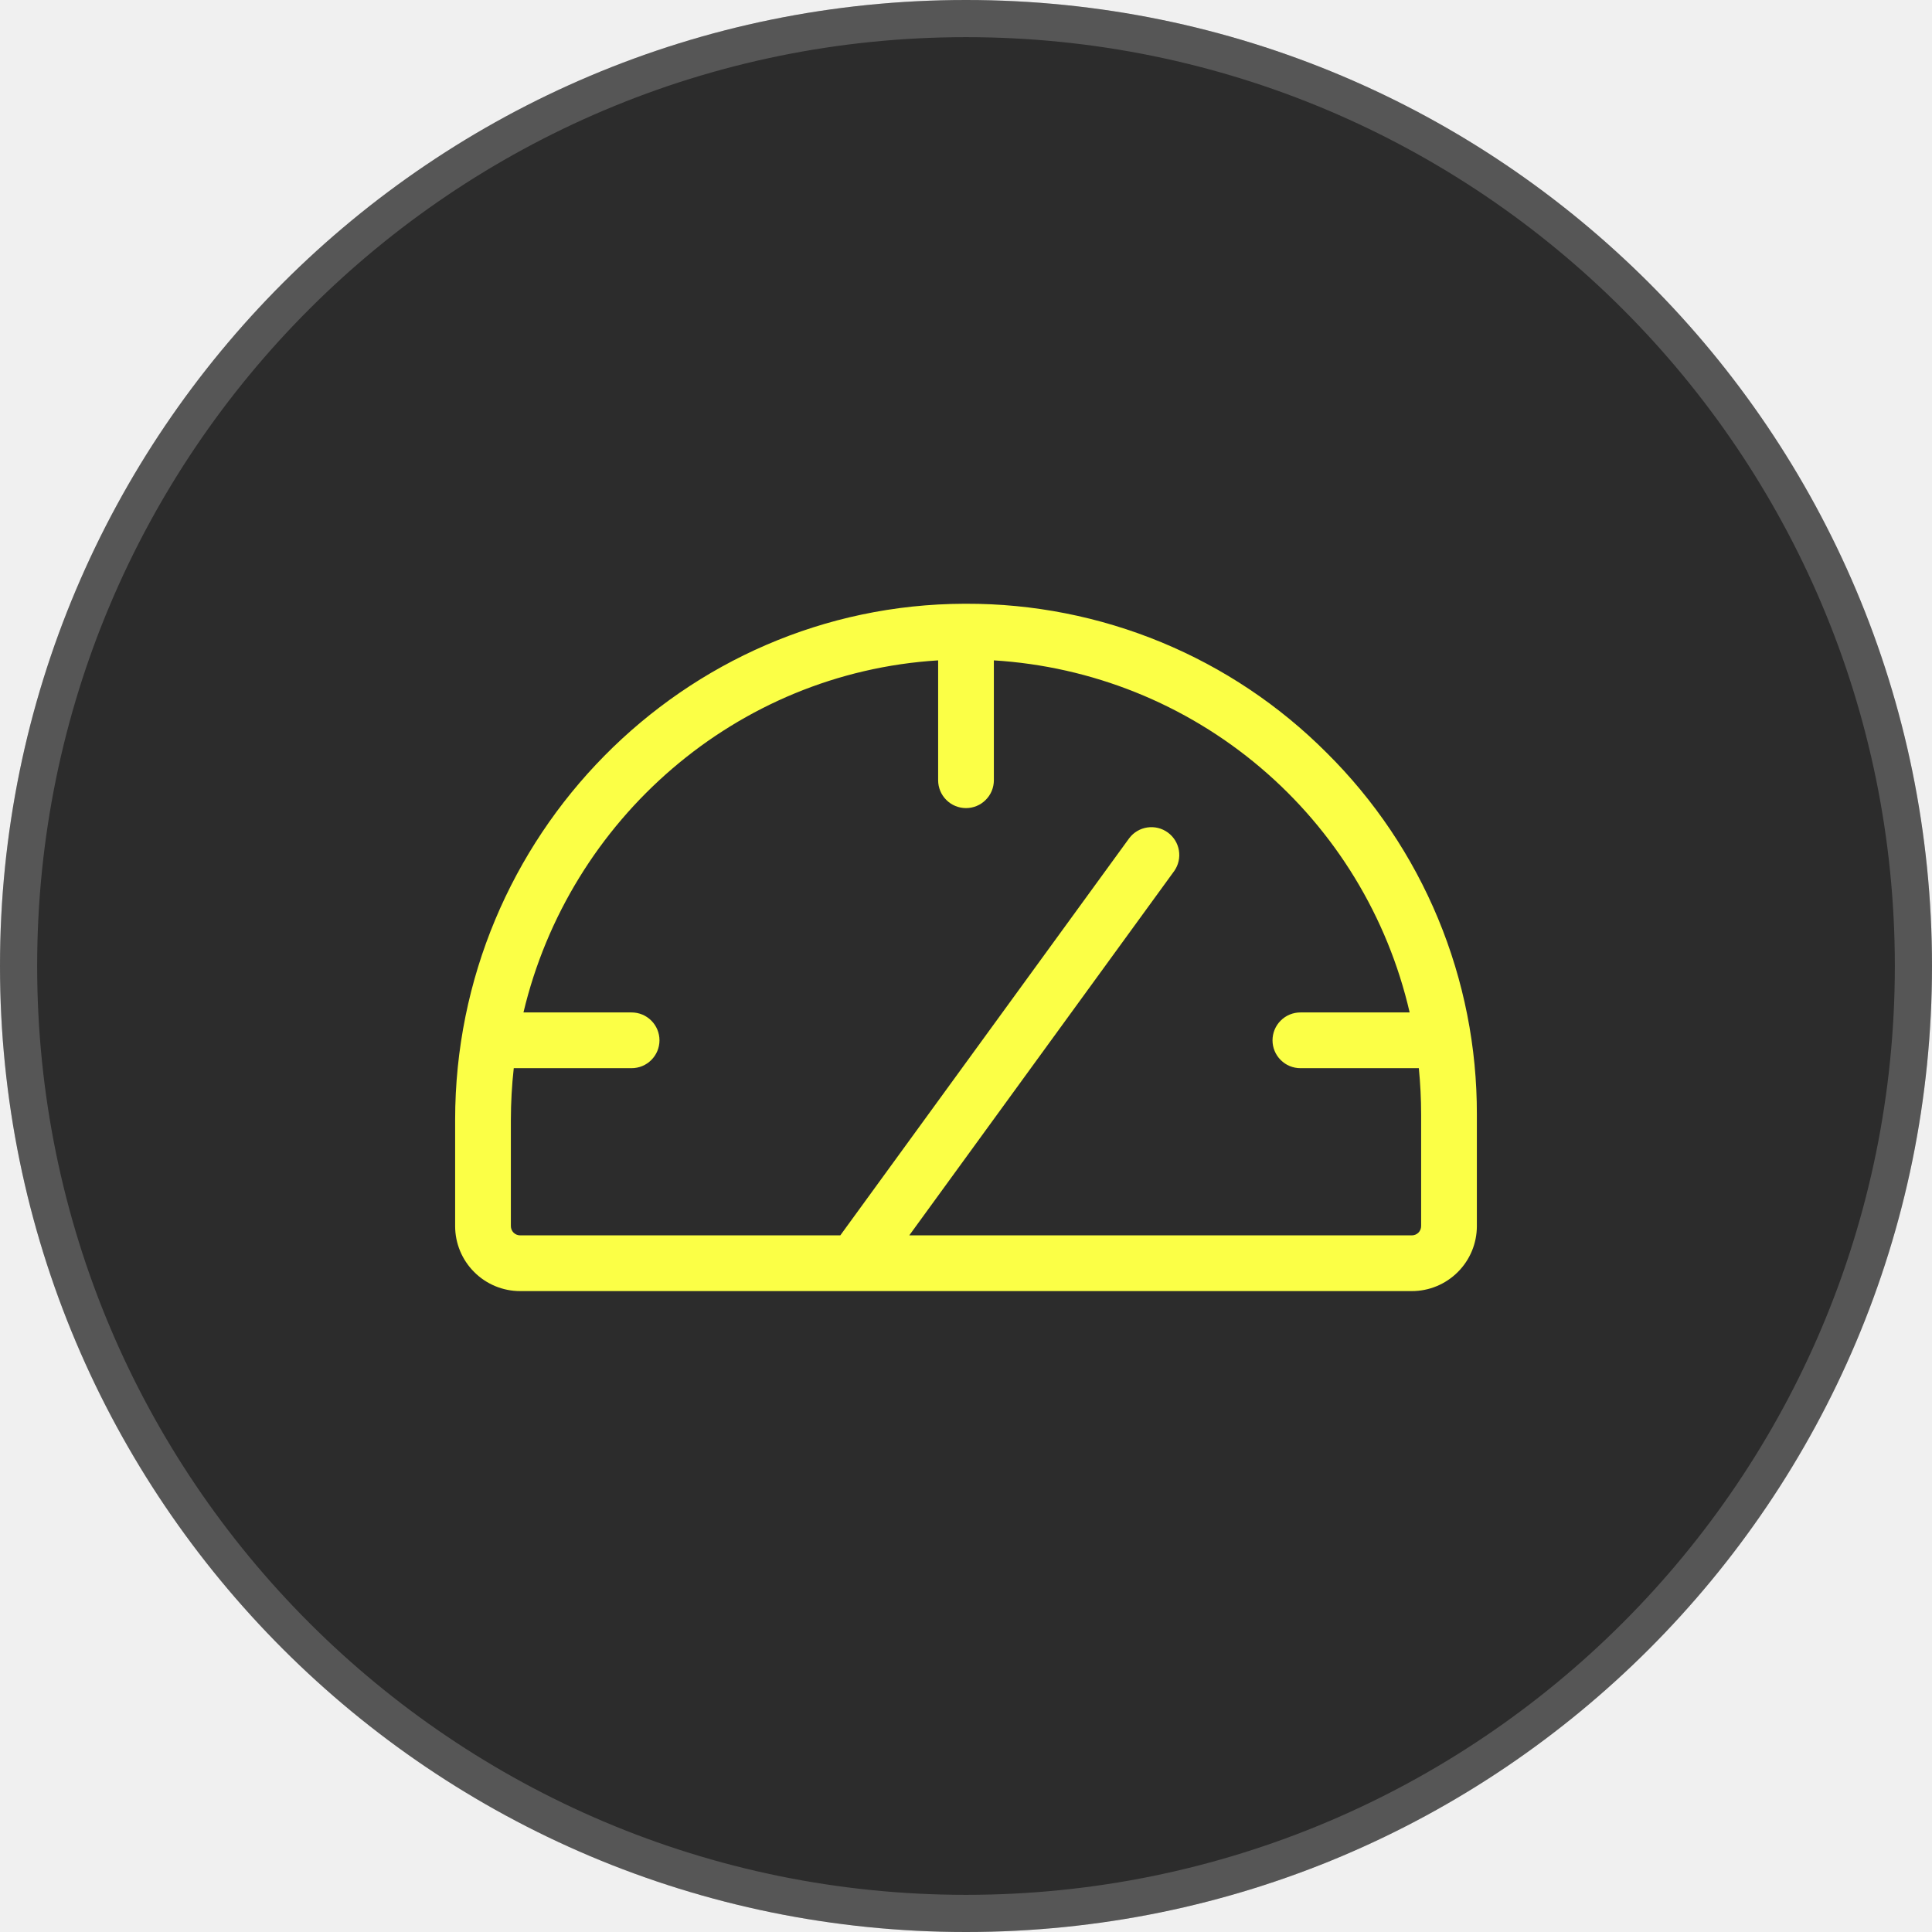
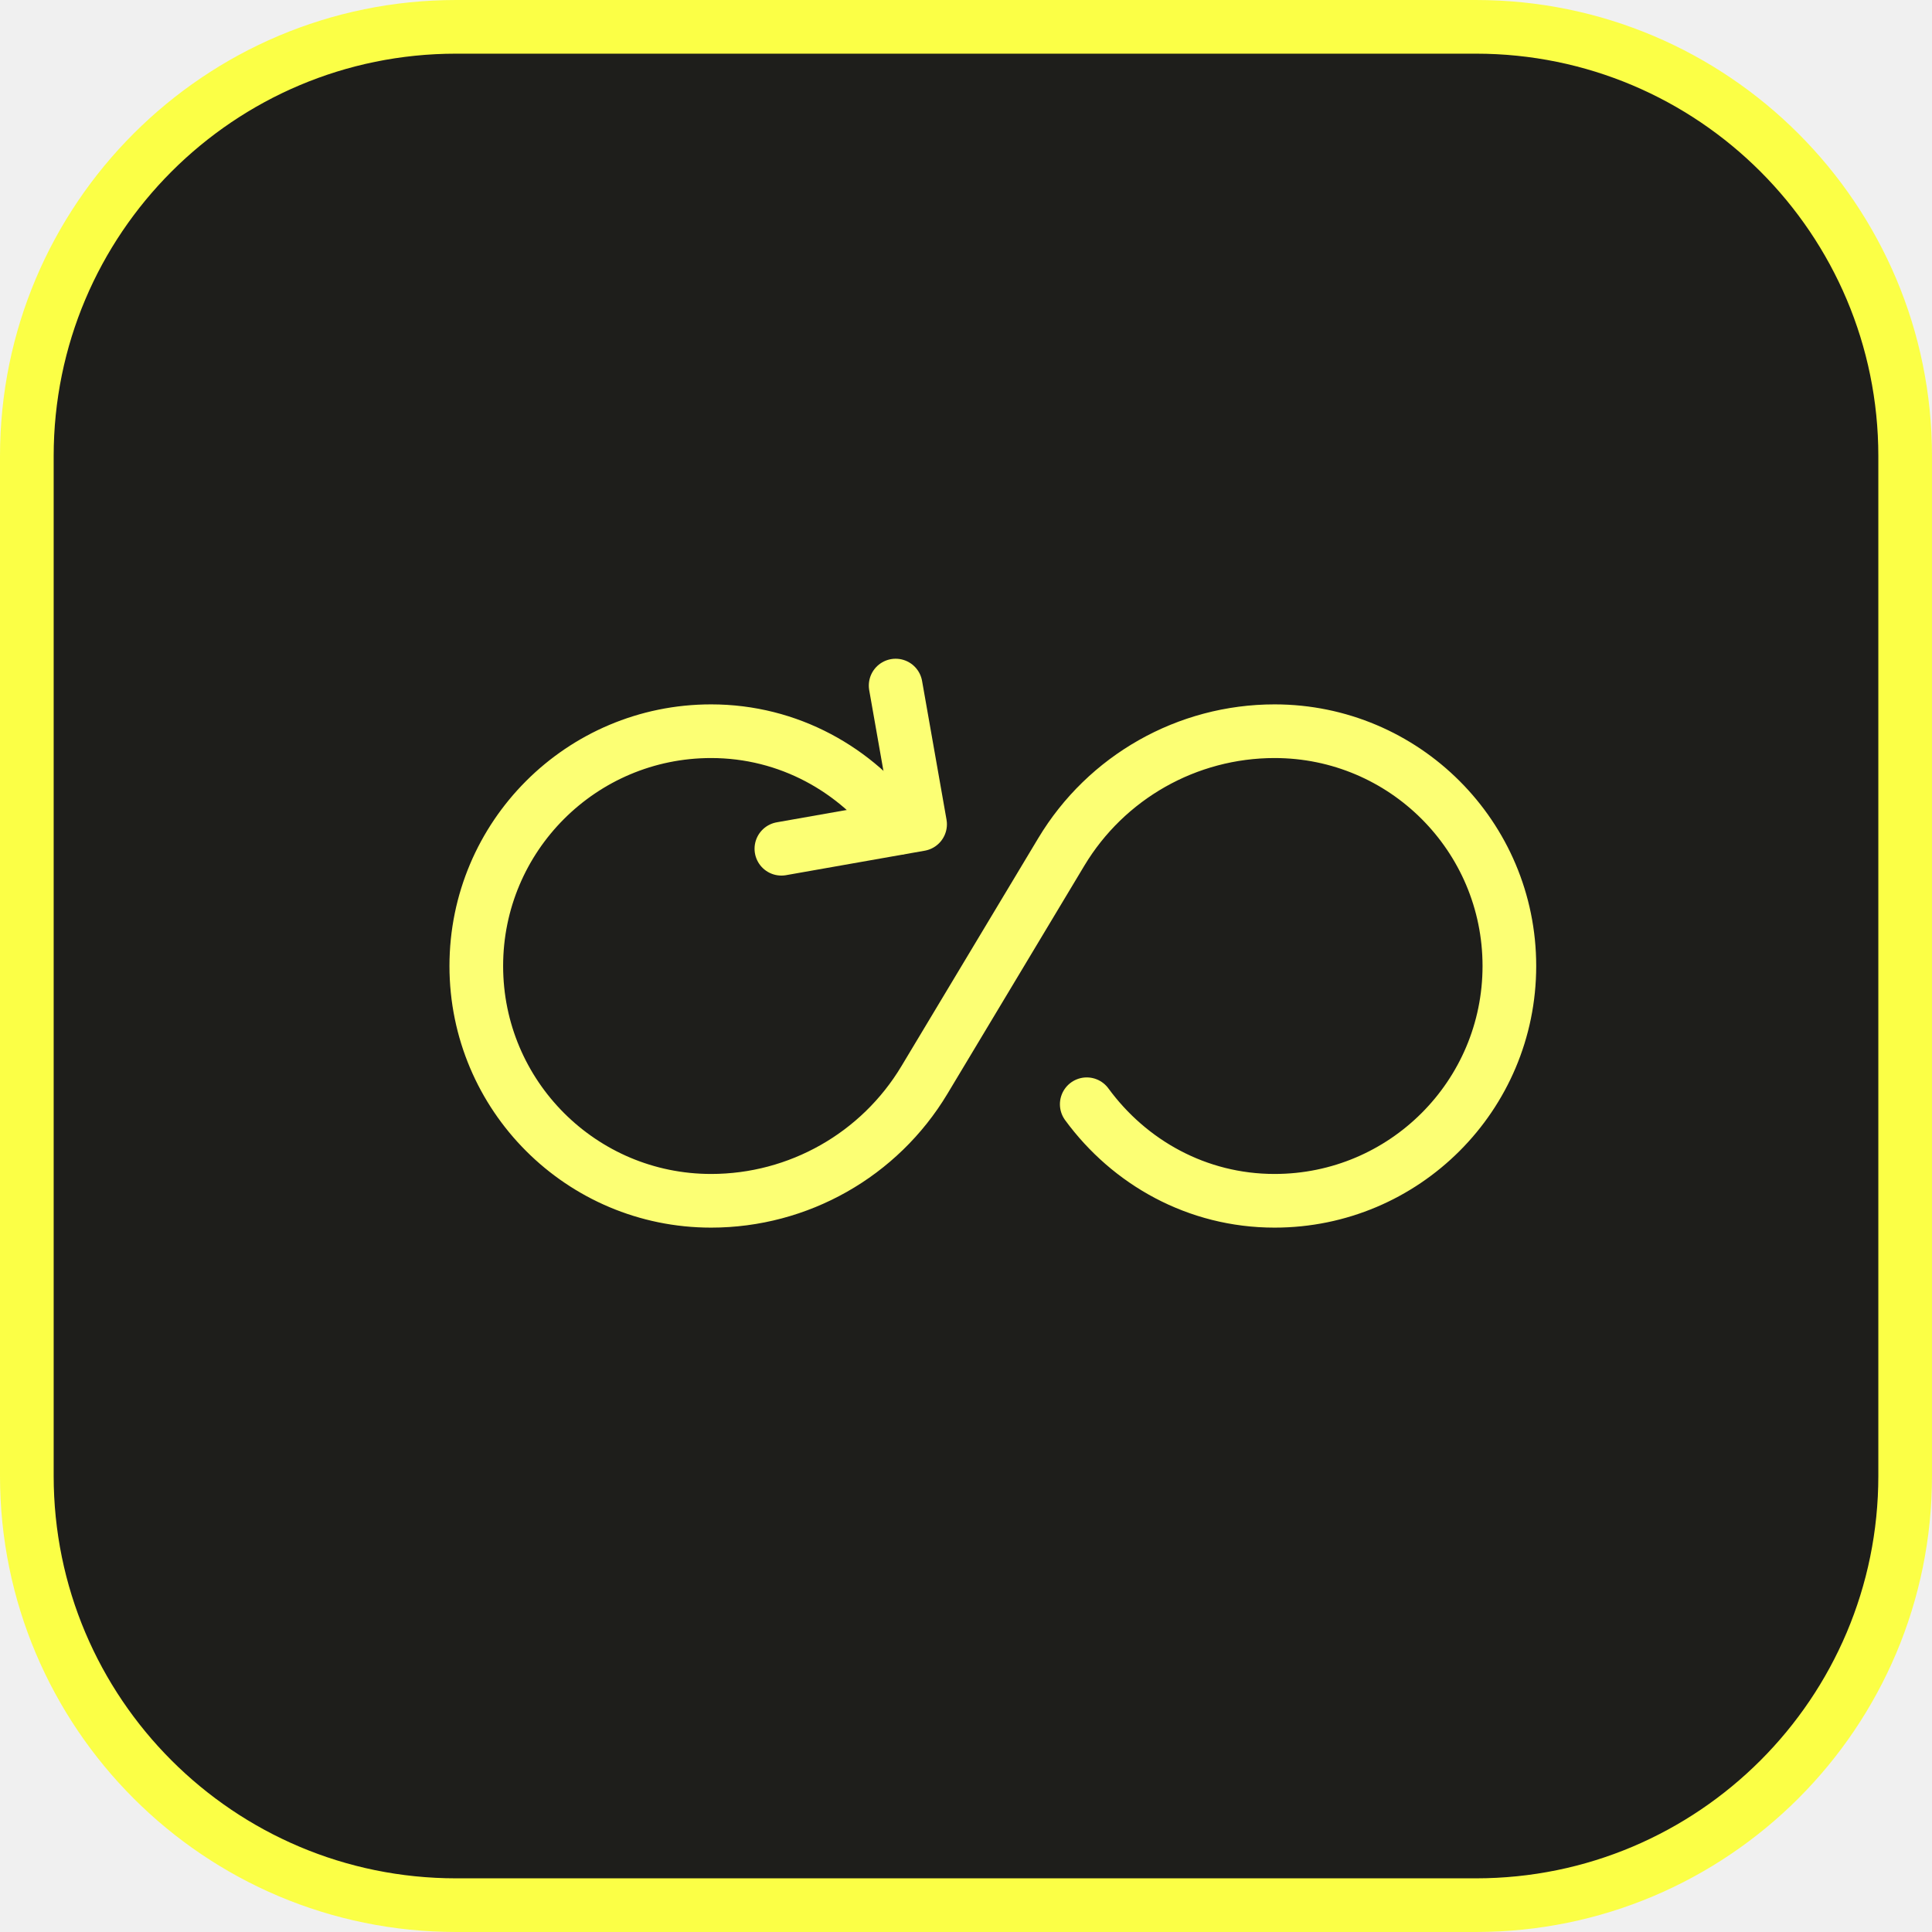
- <svg xmlns="http://www.w3.org/2000/svg" width="52" height="52" viewBox="0 0 52 52" fill="none">
-   <rect width="52" height="52" rx="26" fill="#2C2C2C" />
-   <path d="M35.706 20.26C34.433 18.984 32.92 17.973 31.254 17.285C29.588 16.597 27.802 16.245 26 16.25H25.951C18.396 16.276 12.25 22.508 12.25 30.141V33C12.25 33.464 12.434 33.909 12.763 34.237C13.091 34.566 13.536 34.75 14 34.75H38C38.464 34.75 38.909 34.566 39.237 34.237C39.566 33.909 39.75 33.464 39.75 33V30C39.755 28.19 39.4 26.396 38.706 24.724C38.012 23.052 36.992 21.535 35.706 20.26ZM38.25 33C38.25 33.066 38.224 33.13 38.177 33.177C38.13 33.224 38.066 33.25 38 33.25H24.473L31.606 23.441C31.718 23.28 31.763 23.082 31.73 22.888C31.698 22.695 31.59 22.522 31.432 22.407C31.273 22.291 31.076 22.243 30.882 22.271C30.688 22.299 30.512 22.403 30.394 22.559L22.617 33.25H14C13.934 33.25 13.87 33.224 13.823 33.177C13.776 33.13 13.75 33.066 13.75 33V30.141C13.751 29.677 13.776 29.212 13.828 28.75H17C17.199 28.75 17.39 28.671 17.53 28.53C17.671 28.39 17.75 28.199 17.75 28C17.75 27.801 17.671 27.61 17.53 27.47C17.39 27.329 17.199 27.25 17 27.25H14.089C15.325 22.05 19.816 18.108 25.25 17.774V21C25.25 21.199 25.329 21.39 25.47 21.53C25.61 21.671 25.801 21.75 26 21.75C26.199 21.75 26.39 21.671 26.53 21.53C26.671 21.39 26.75 21.199 26.75 21V17.774C29.388 17.936 31.902 18.946 33.919 20.654C35.936 22.361 37.347 24.675 37.941 27.25H35C34.801 27.25 34.61 27.329 34.47 27.47C34.329 27.61 34.25 27.801 34.25 28C34.25 28.199 34.329 28.39 34.47 28.53C34.61 28.671 34.801 28.75 35 28.75H38.188C38.229 29.163 38.25 29.58 38.25 30V33Z" fill="#FBFF46" />
-   <rect x="0.5" y="0.5" width="51" height="51" rx="25.5" stroke="white" stroke-opacity="0.2" />
+ <svg xmlns="http://www.w3.org/2000/svg" width="72" height="72" viewBox="0 0 72 72" fill="none">
+   <rect x="1" y="1" width="70" height="70" rx="16" fill="#1E1E1B" stroke="#FBFF46" stroke-width="2" />
+   <path d="M33.5 30.848C31.915 28.681 29.391 27.25 26.5 27.25V27.25C21.668 27.25 17.75 31.168 17.75 36V36C17.75 40.832 21.668 44.75 26.5 44.75V44.75V44.75C29.757 44.75 32.776 43.04 34.45 40.249L37 36L39.55 31.751C41.224 28.96 44.243 27.25 47.5 27.25V27.25V27.25C52.332 27.25 56.25 31.168 56.25 36V36C56.25 40.832 52.332 44.75 47.5 44.75V44.75C44.609 44.75 42.086 43.319 40.5 41.152" stroke="#FCFF74" stroke-width="2" stroke-linecap="round" stroke-linejoin="round" />
+   <path d="M33.378 25.549L34.289 30.718L29.12 31.63" stroke="#FCFF74" stroke-width="2" stroke-linecap="round" stroke-linejoin="round" />
</svg>
